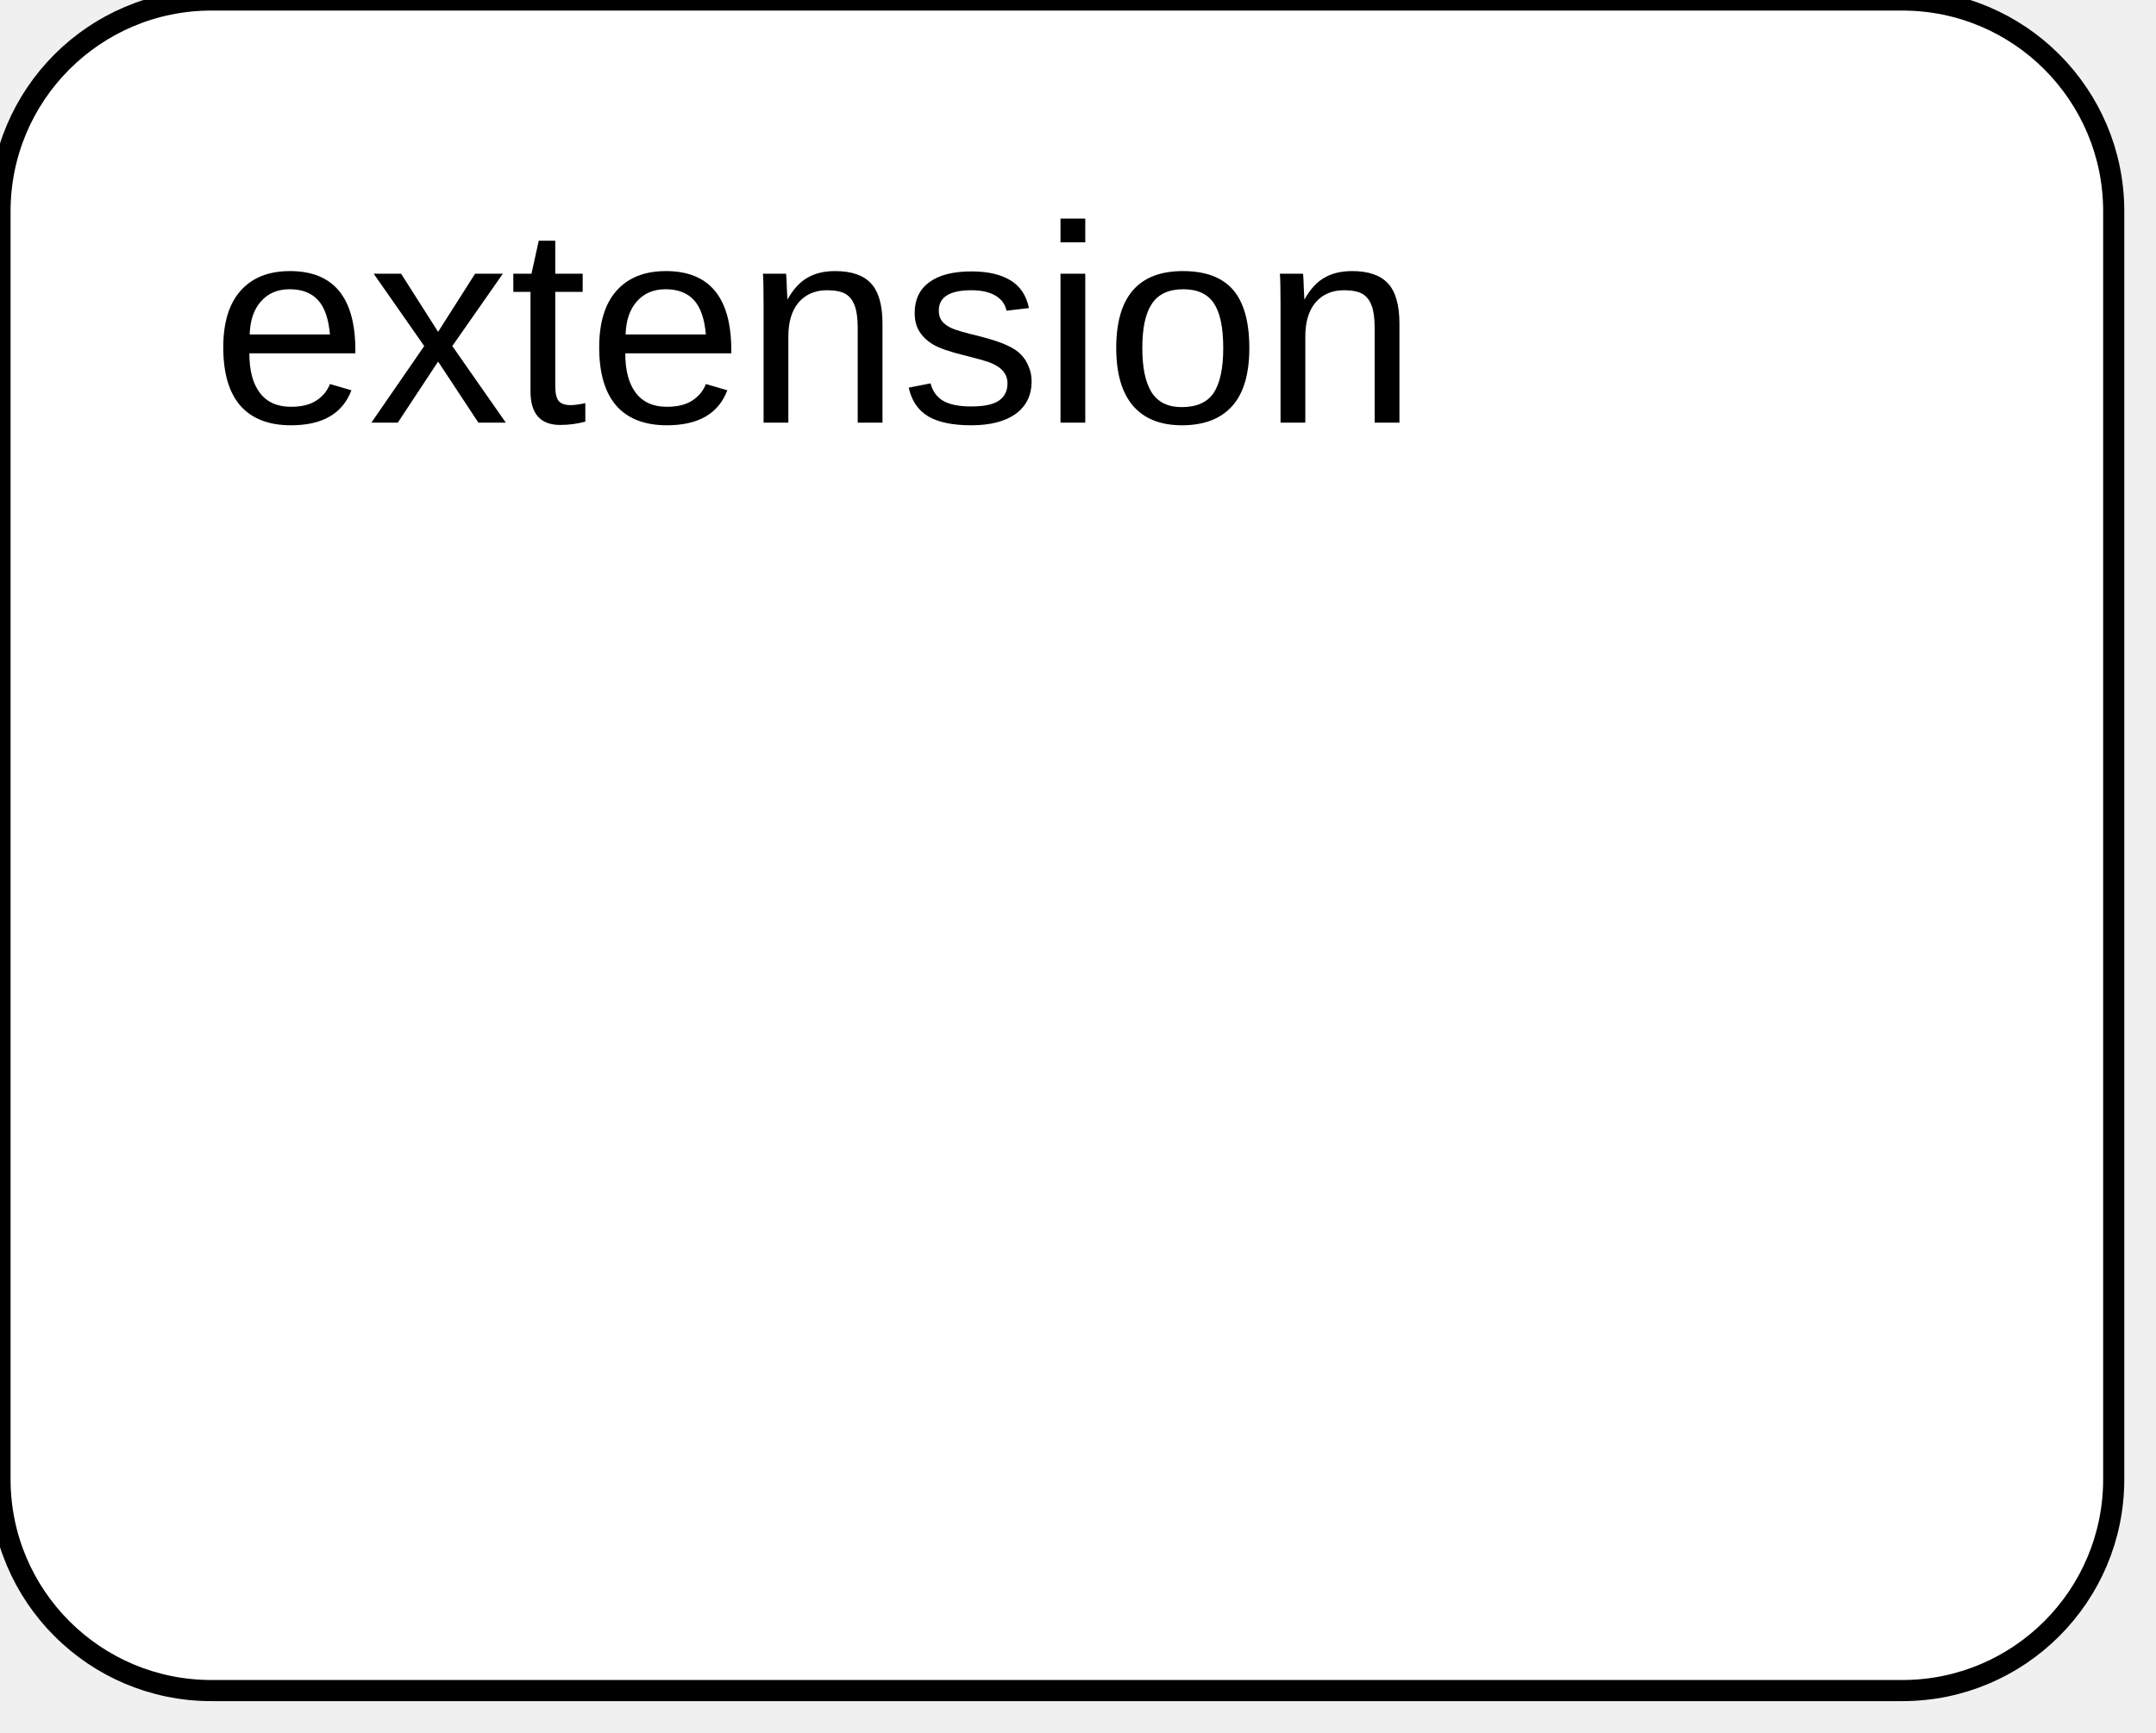
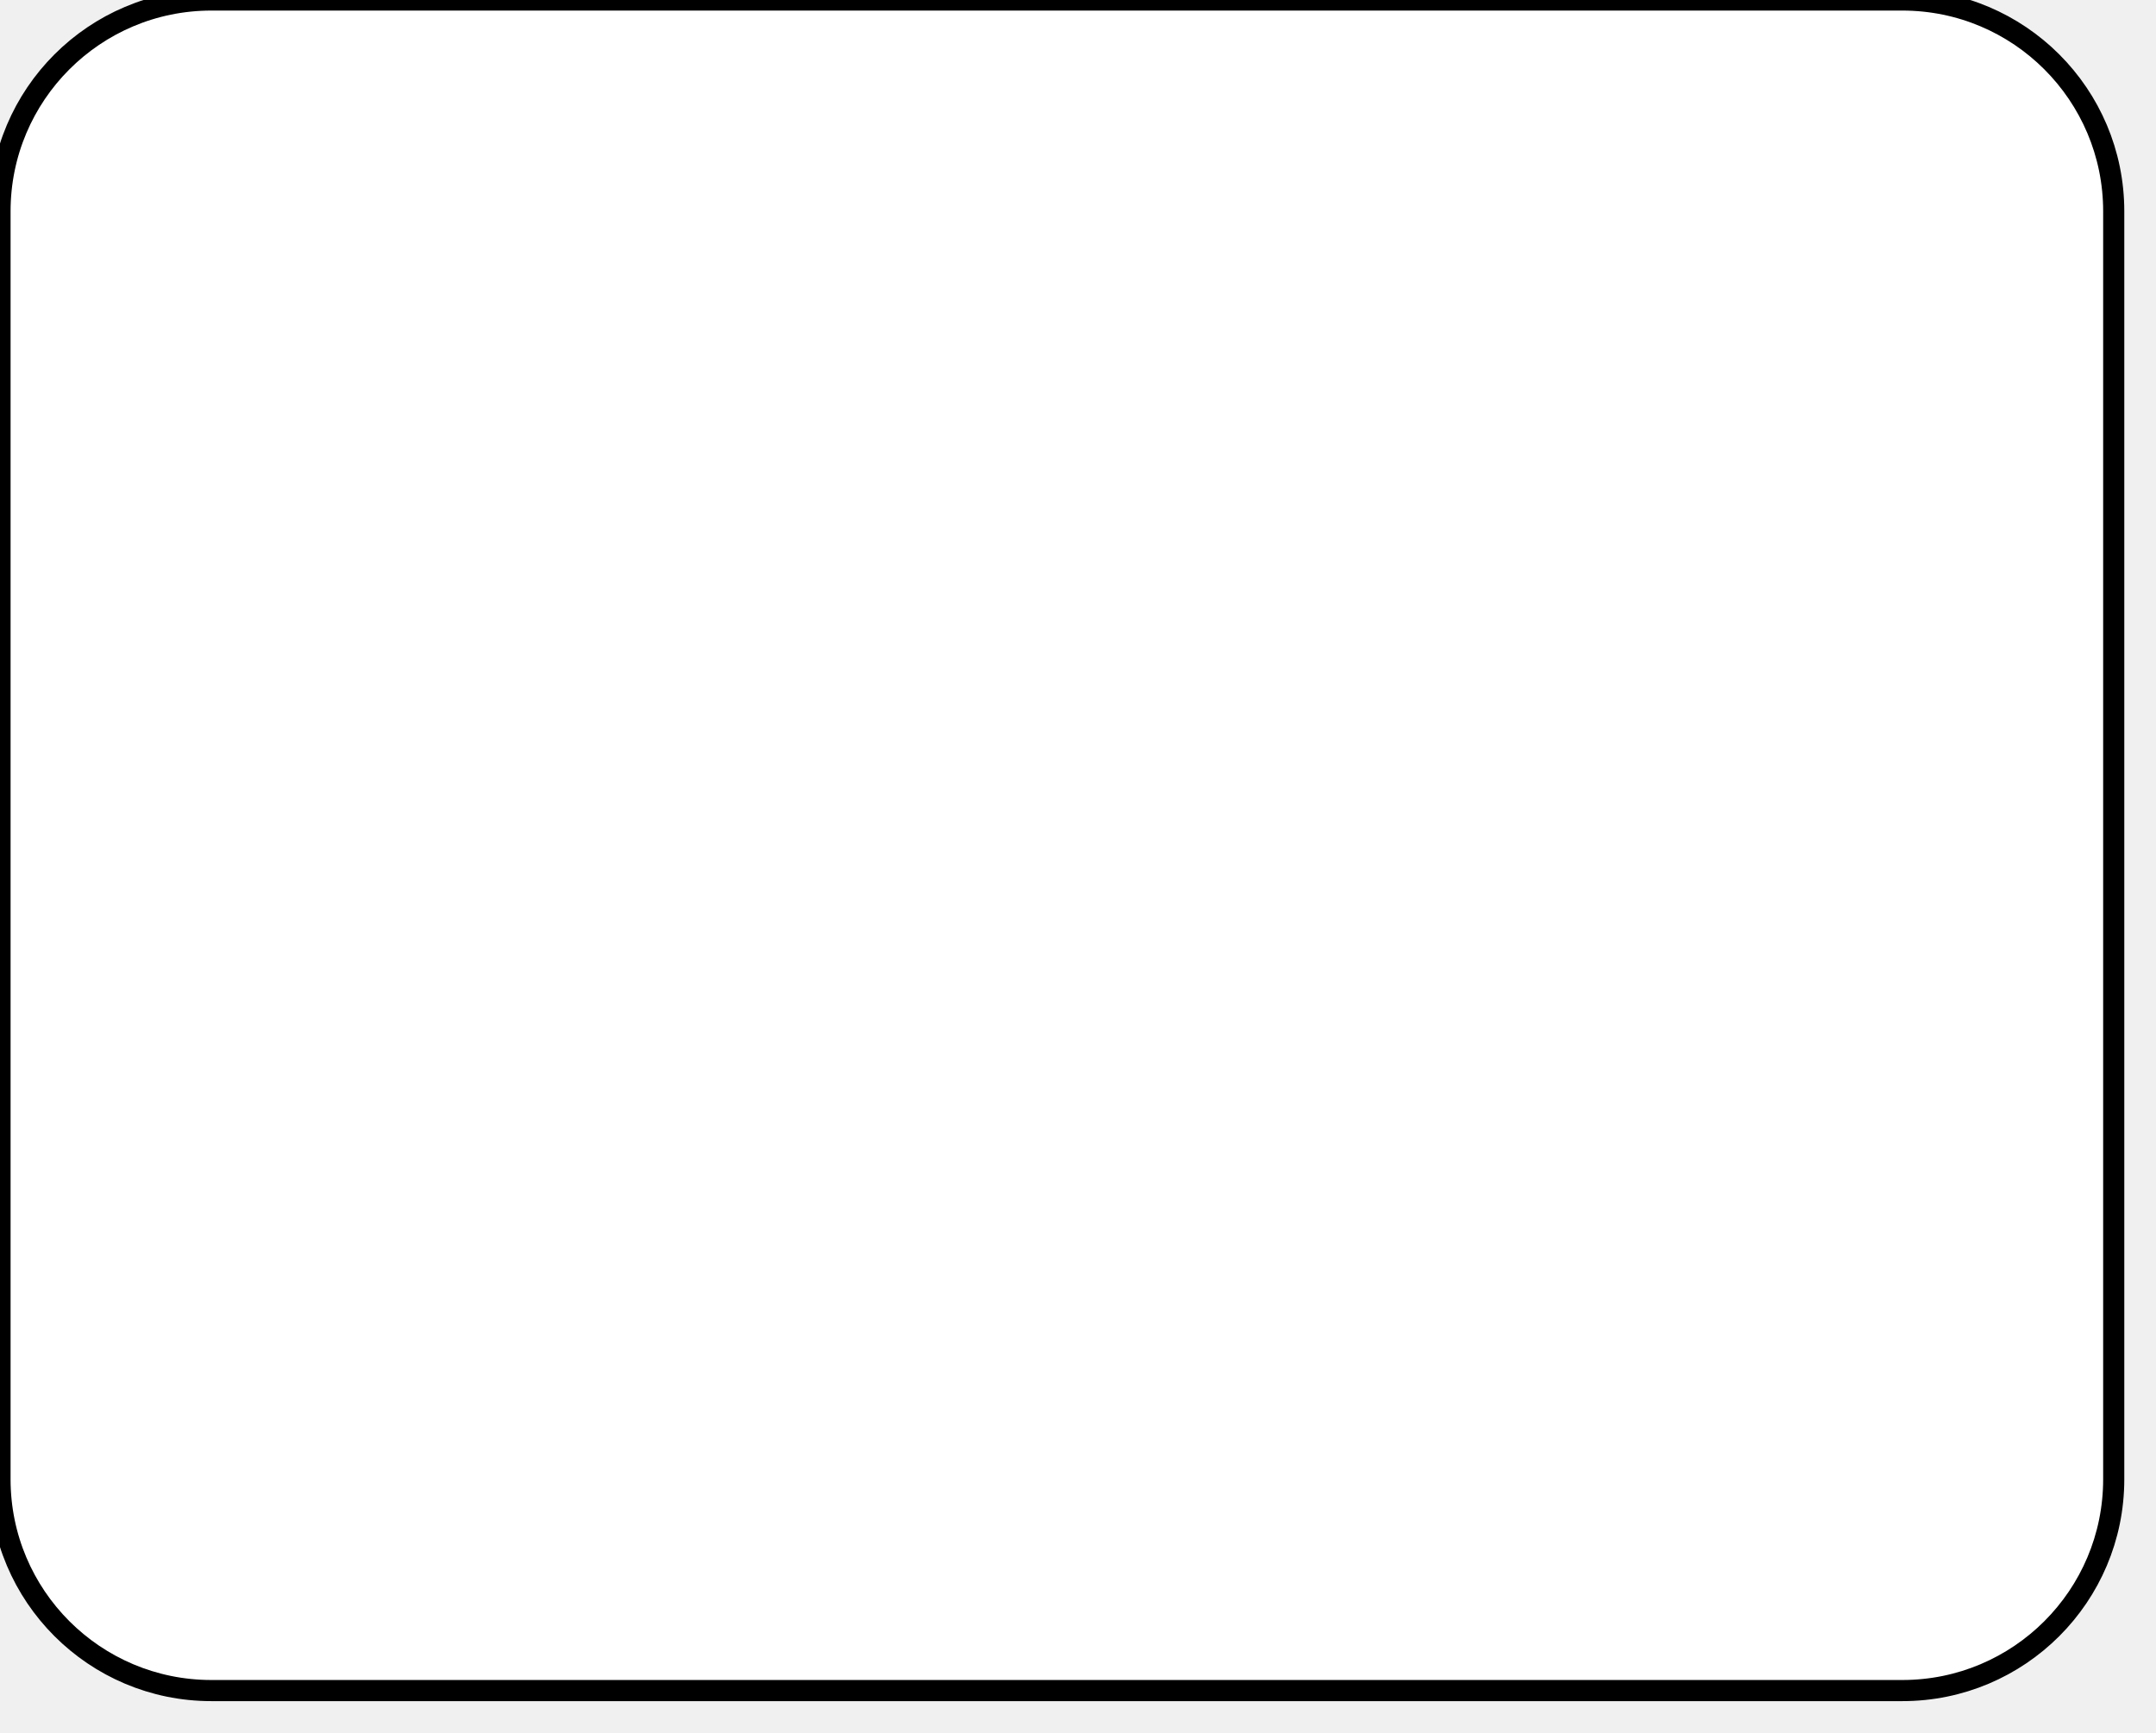
<svg xmlns="http://www.w3.org/2000/svg" xmlns:ns1="http://www.b3mn.org/oryx" width="102" height="82" version="1.0">
  <defs />
  <ns1:magnets>
    <ns1:magnet ns1:cx="0" ns1:cy="40" ns1:anchors="left" />
    <ns1:magnet ns1:cx="50" ns1:cy="80" ns1:anchors="bottom" />
    <ns1:magnet ns1:cx="100" ns1:cy="40" ns1:anchors="right" />
    <ns1:magnet ns1:cx="50" ns1:cy="0" ns1:anchors="top" />
    <ns1:magnet ns1:cx="50" ns1:cy="40" ns1:default="yes" />
  </ns1:magnets>
  <g pointer-events="fill" ns1:minimumSize="50 40" ns1:maximumSize="200 160">
    <rect id="mainBody" ns1:resize="vertical horizontal" x="0" y="0" width="100" height="80" rx="10" ry="10" stroke="black" stroke-width="1" fill="white" />
-     <text ns1:rotate="270" id="label" x="10" y="40" ns1:align="middle left" style="font-family:Arial; font-size: 8pt; fill:black;" xml:space="preserve" />
-     <text ns1:anchors="top left" x="10" y="20" style="font-family:Arial; font-size: 10pt; fill:black;">extension</text>
+     <text font-size="14" id="label" x="50" y="40" ns1:align="middle center" stroke="black" />
  </g>
</svg>
